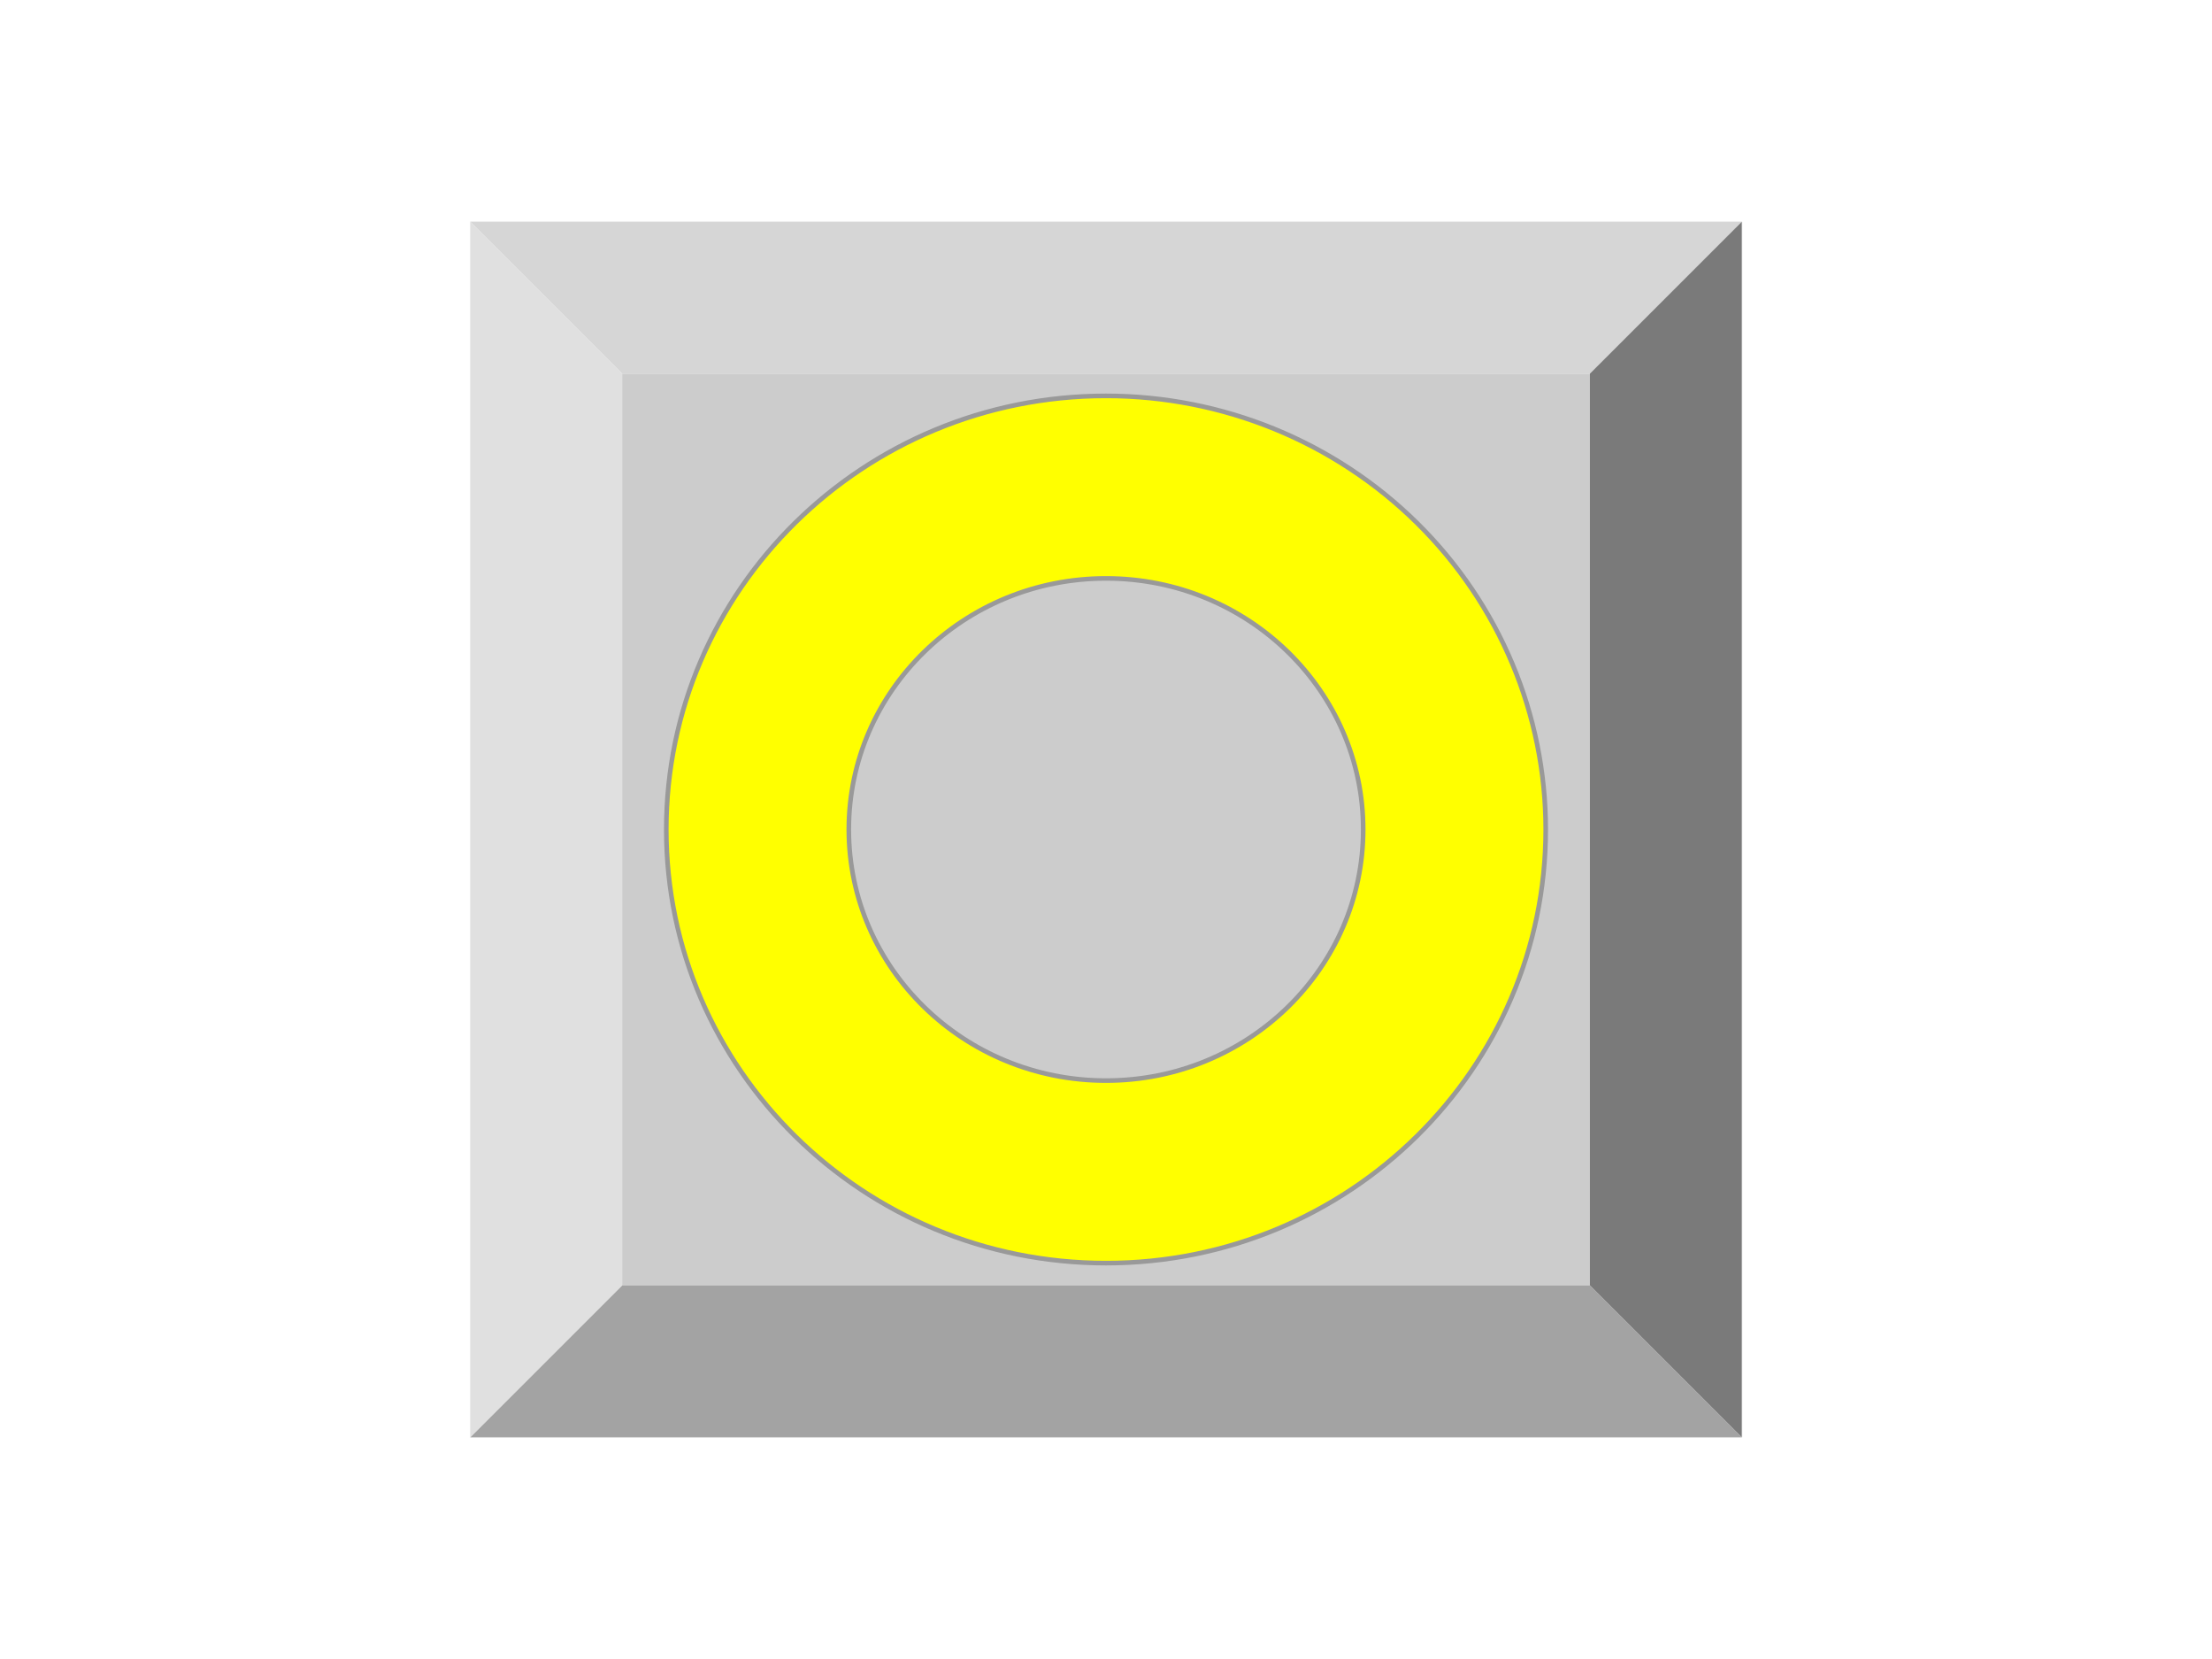
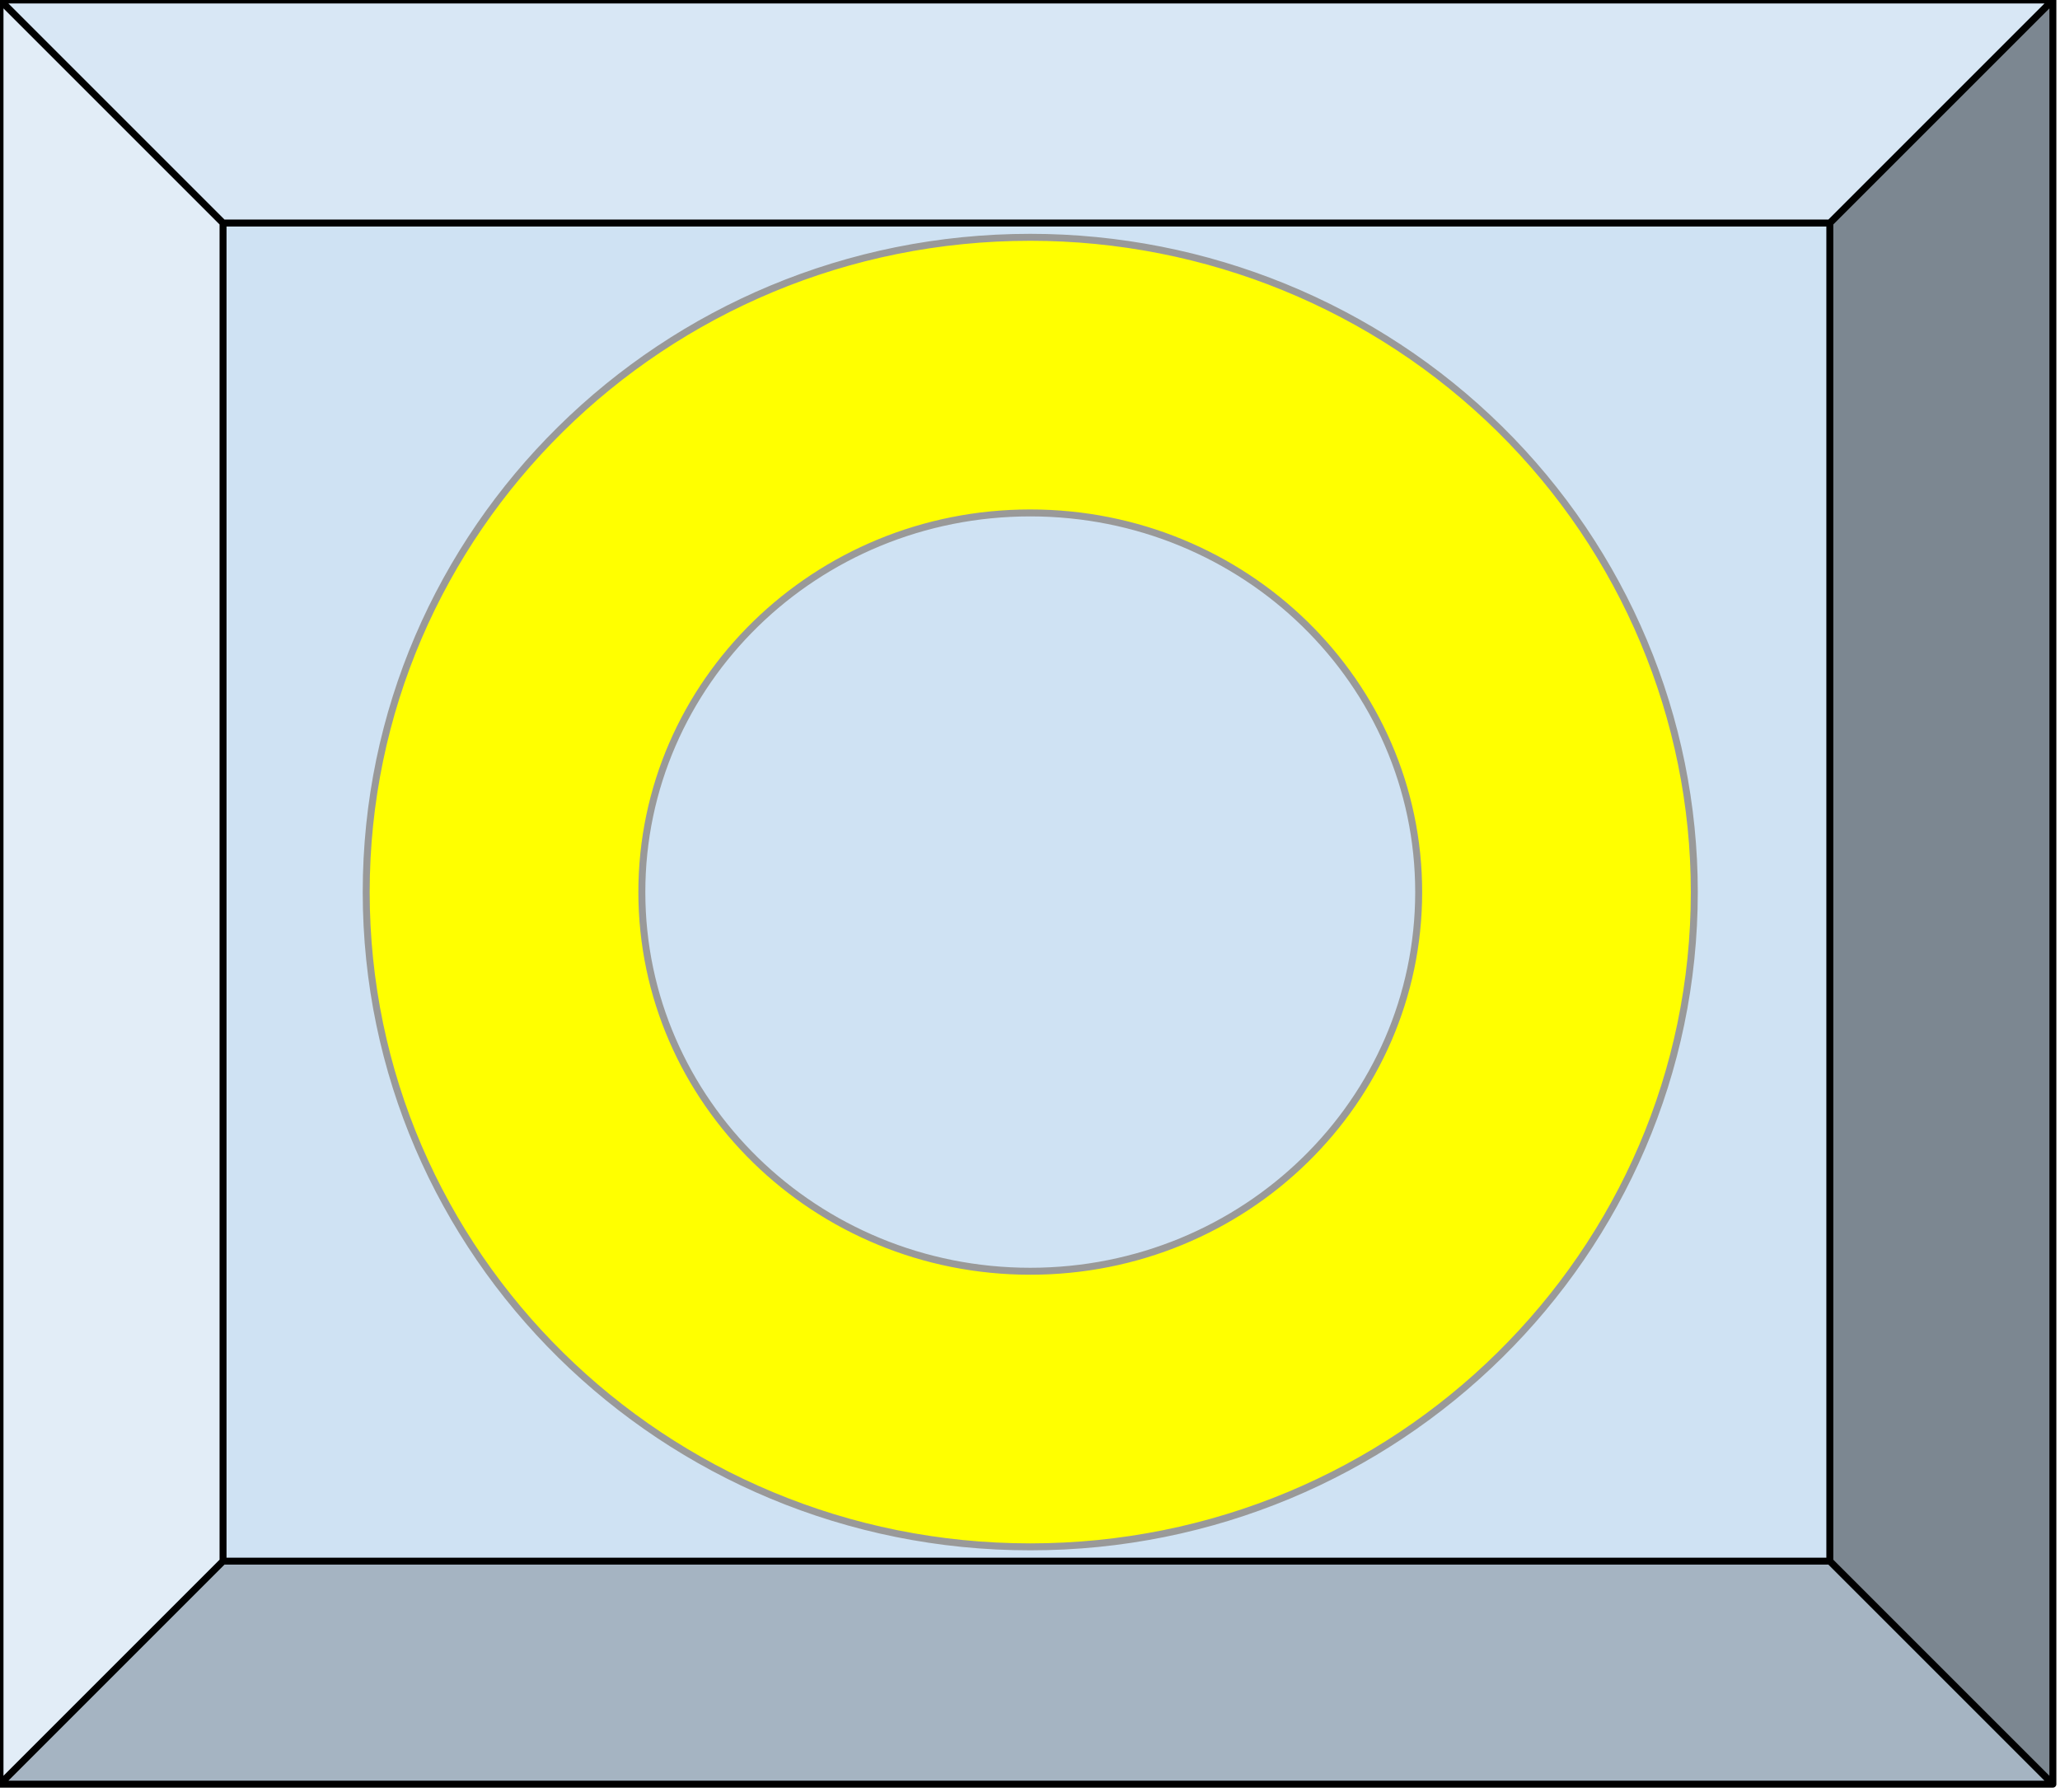
- <svg xmlns="http://www.w3.org/2000/svg" version="1.1" viewBox="0.0 0.0 960.0 720.0" fill="none" stroke="none" stroke-linecap="square" stroke-miterlimit="10">
+ <svg xmlns="http://www.w3.org/2000/svg" version="1.1" viewBox="0.0 0.0 592.0 515.0" fill="none" stroke="none" stroke-linecap="square" stroke-miterlimit="10">
  <clipPath id="p.0">
-     <path d="m0 0l960.0 0l0 720.0l-960.0 0l0 -720.0z" clip-rule="nonzero" />
+     <path d="m0 0l592.0 0l0 515.0l-592.0 0l0 -515.0z" clip-rule="nonzero" />
  </clipPath>
  <g clip-path="url(#p.0)">
-     <path fill="#000000" fill-opacity="0.0" d="m0 0l960.0 0l0 720.0l-960.0 0z" fill-rule="nonzero" />
-     <path fill="#cccccc" d="m269.996 162.154l420.008 0l0 395.693l-420.008 0z" fill-rule="nonzero" />
-     <path fill="#d6d6d6" d="m204.047 96.205l551.905 0l-65.949 65.949l-420.008 0z" fill-rule="nonzero" />
-     <path fill="#a3a3a3" d="m204.047 623.795l65.949 -65.949l420.008 0l65.949 65.949z" fill-rule="nonzero" />
-     <path fill="#e0e0e0" d="m204.047 96.205l65.949 65.949l0 395.693l-65.949 65.949z" fill-rule="nonzero" />
-     <path fill="#7a7a7a" d="m755.953 96.205l0 527.591l-65.949 -65.949l0 -395.693z" fill-rule="nonzero" />
-     <path fill="#000000" fill-opacity="0.0" d="m204.047 96.205l551.905 0l0 527.591l-551.905 0zm65.949 65.949l420.008 0l0 395.693l-420.008 0zm-65.949 -65.949l65.949 65.949m-65.949 461.642l65.949 -65.949m485.957 -461.642l-65.949 65.949m65.949 461.642l-65.949 -65.949" fill-rule="nonzero" />
-     <path fill="#ffff00" d="m289.165 360.0l0 0c0 -103.934 85.44 -188.189 190.835 -188.189l0 0c50.612 0 99.152 19.827 134.94 55.119c35.788 35.292 55.894 83.159 55.894 133.07l0 0c0 103.934 -85.44 188.189 -190.835 188.189l0 0c-105.395 0 -190.835 -84.255 -190.835 -188.189zm79.213 0l0 0c0 60.186 49.975 108.976 111.622 108.976c61.647 0 111.622 -48.79 111.622 -108.976c0 -60.186 -49.975 -108.976 -111.622 -108.976l0 0c-61.647 0 -111.622 48.79 -111.622 108.976z" fill-rule="nonzero" />
-     <path stroke="#999999" stroke-width="2.0" stroke-linejoin="round" stroke-linecap="butt" d="m289.165 360.0l0 0c0 -103.934 85.44 -188.189 190.835 -188.189l0 0c50.612 0 99.152 19.827 134.94 55.119c35.788 35.292 55.894 83.159 55.894 133.07l0 0c0 103.934 -85.44 188.189 -190.835 188.189l0 0c-105.395 0 -190.835 -84.255 -190.835 -188.189zm79.213 0l0 0c0 60.186 49.975 108.976 111.622 108.976c61.647 0 111.622 -48.79 111.622 -108.976c0 -60.186 -49.975 -108.976 -111.622 -108.976l0 0c-61.647 0 -111.622 48.79 -111.622 108.976z" fill-rule="nonzero" />
+     <path fill="#000000" fill-opacity="0.0" d="m0 0l592.15 0l0 515.147l-592.15 0z" fill-rule="nonzero" />
+     <path fill="#cfe2f3" d="m64.098 64.098l461.756 0l0 384.591l-461.756 0z" fill-rule="nonzero" />
+     <path fill="#d8e7f5" d="m0 0l589.953 0l-64.098 64.098l-461.756 0z" fill-rule="nonzero" />
+     <path fill="#a5b4c2" d="m0 512.787l64.098 -64.098l461.756 0l64.098 64.098z" fill-rule="nonzero" />
+     <path fill="#e2edf7" d="m0 0l64.098 64.098l0 384.591l-64.098 64.098z" fill-rule="nonzero" />
+     <path fill="#7c8791" d="m589.953 0l0 512.787l-64.098 -64.098l0 -384.591z" fill-rule="nonzero" />
+     <path fill="#000000" fill-opacity="0.0" d="m0 0l589.953 0l0 512.787l-589.953 0zm64.098 64.098l461.756 0l0 384.591l-461.756 0zm-64.098 -64.098l64.098 64.098m-64.098 448.689l64.098 -64.098m525.854 -448.689l-64.098 64.098m64.098 448.689l-64.098 -64.098" fill-rule="nonzero" />
+     <path stroke="#000000" stroke-width="2.0" stroke-linejoin="round" stroke-linecap="butt" d="m0 0l589.953 0l0 512.787l-589.953 0zm64.098 64.098l461.756 0l0 384.591l-461.756 0zm-64.098 -64.098l64.098 64.098m-64.098 448.689l64.098 -64.098m525.854 -448.689l-64.098 64.098m64.098 448.689l-64.098 -64.098" fill-rule="nonzero" />
+     <path fill="#ffff00" d="m105.24 256.394l0 0c0 -103.934 85.44 -188.189 190.835 -188.189l0 0c50.612 0 99.152 19.827 134.94 55.119c35.788 35.292 55.894 83.159 55.894 133.07l0 0c0 103.934 -85.44 188.189 -190.835 188.189l0 0c-105.395 0 -190.835 -84.255 -190.835 -188.189zm79.213 0l0 0c0 60.186 49.975 108.976 111.622 108.976c61.647 0 111.622 -48.79 111.622 -108.976c0 -60.186 -49.975 -108.976 -111.622 -108.976l0 0c-61.647 0 -111.622 48.79 -111.622 108.976z" fill-rule="nonzero" />
+     <path stroke="#999999" stroke-width="2.0" stroke-linejoin="round" stroke-linecap="butt" d="m105.24 256.394l0 0c0 -103.934 85.44 -188.189 190.835 -188.189l0 0c50.612 0 99.152 19.827 134.94 55.119c35.788 35.292 55.894 83.159 55.894 133.07l0 0c0 103.934 -85.44 188.189 -190.835 188.189l0 0c-105.395 0 -190.835 -84.255 -190.835 -188.189zm79.213 0l0 0c0 60.186 49.975 108.976 111.622 108.976c61.647 0 111.622 -48.79 111.622 -108.976c0 -60.186 -49.975 -108.976 -111.622 -108.976l0 0c-61.647 0 -111.622 48.79 -111.622 108.976z" fill-rule="nonzero" />
  </g>
</svg>
